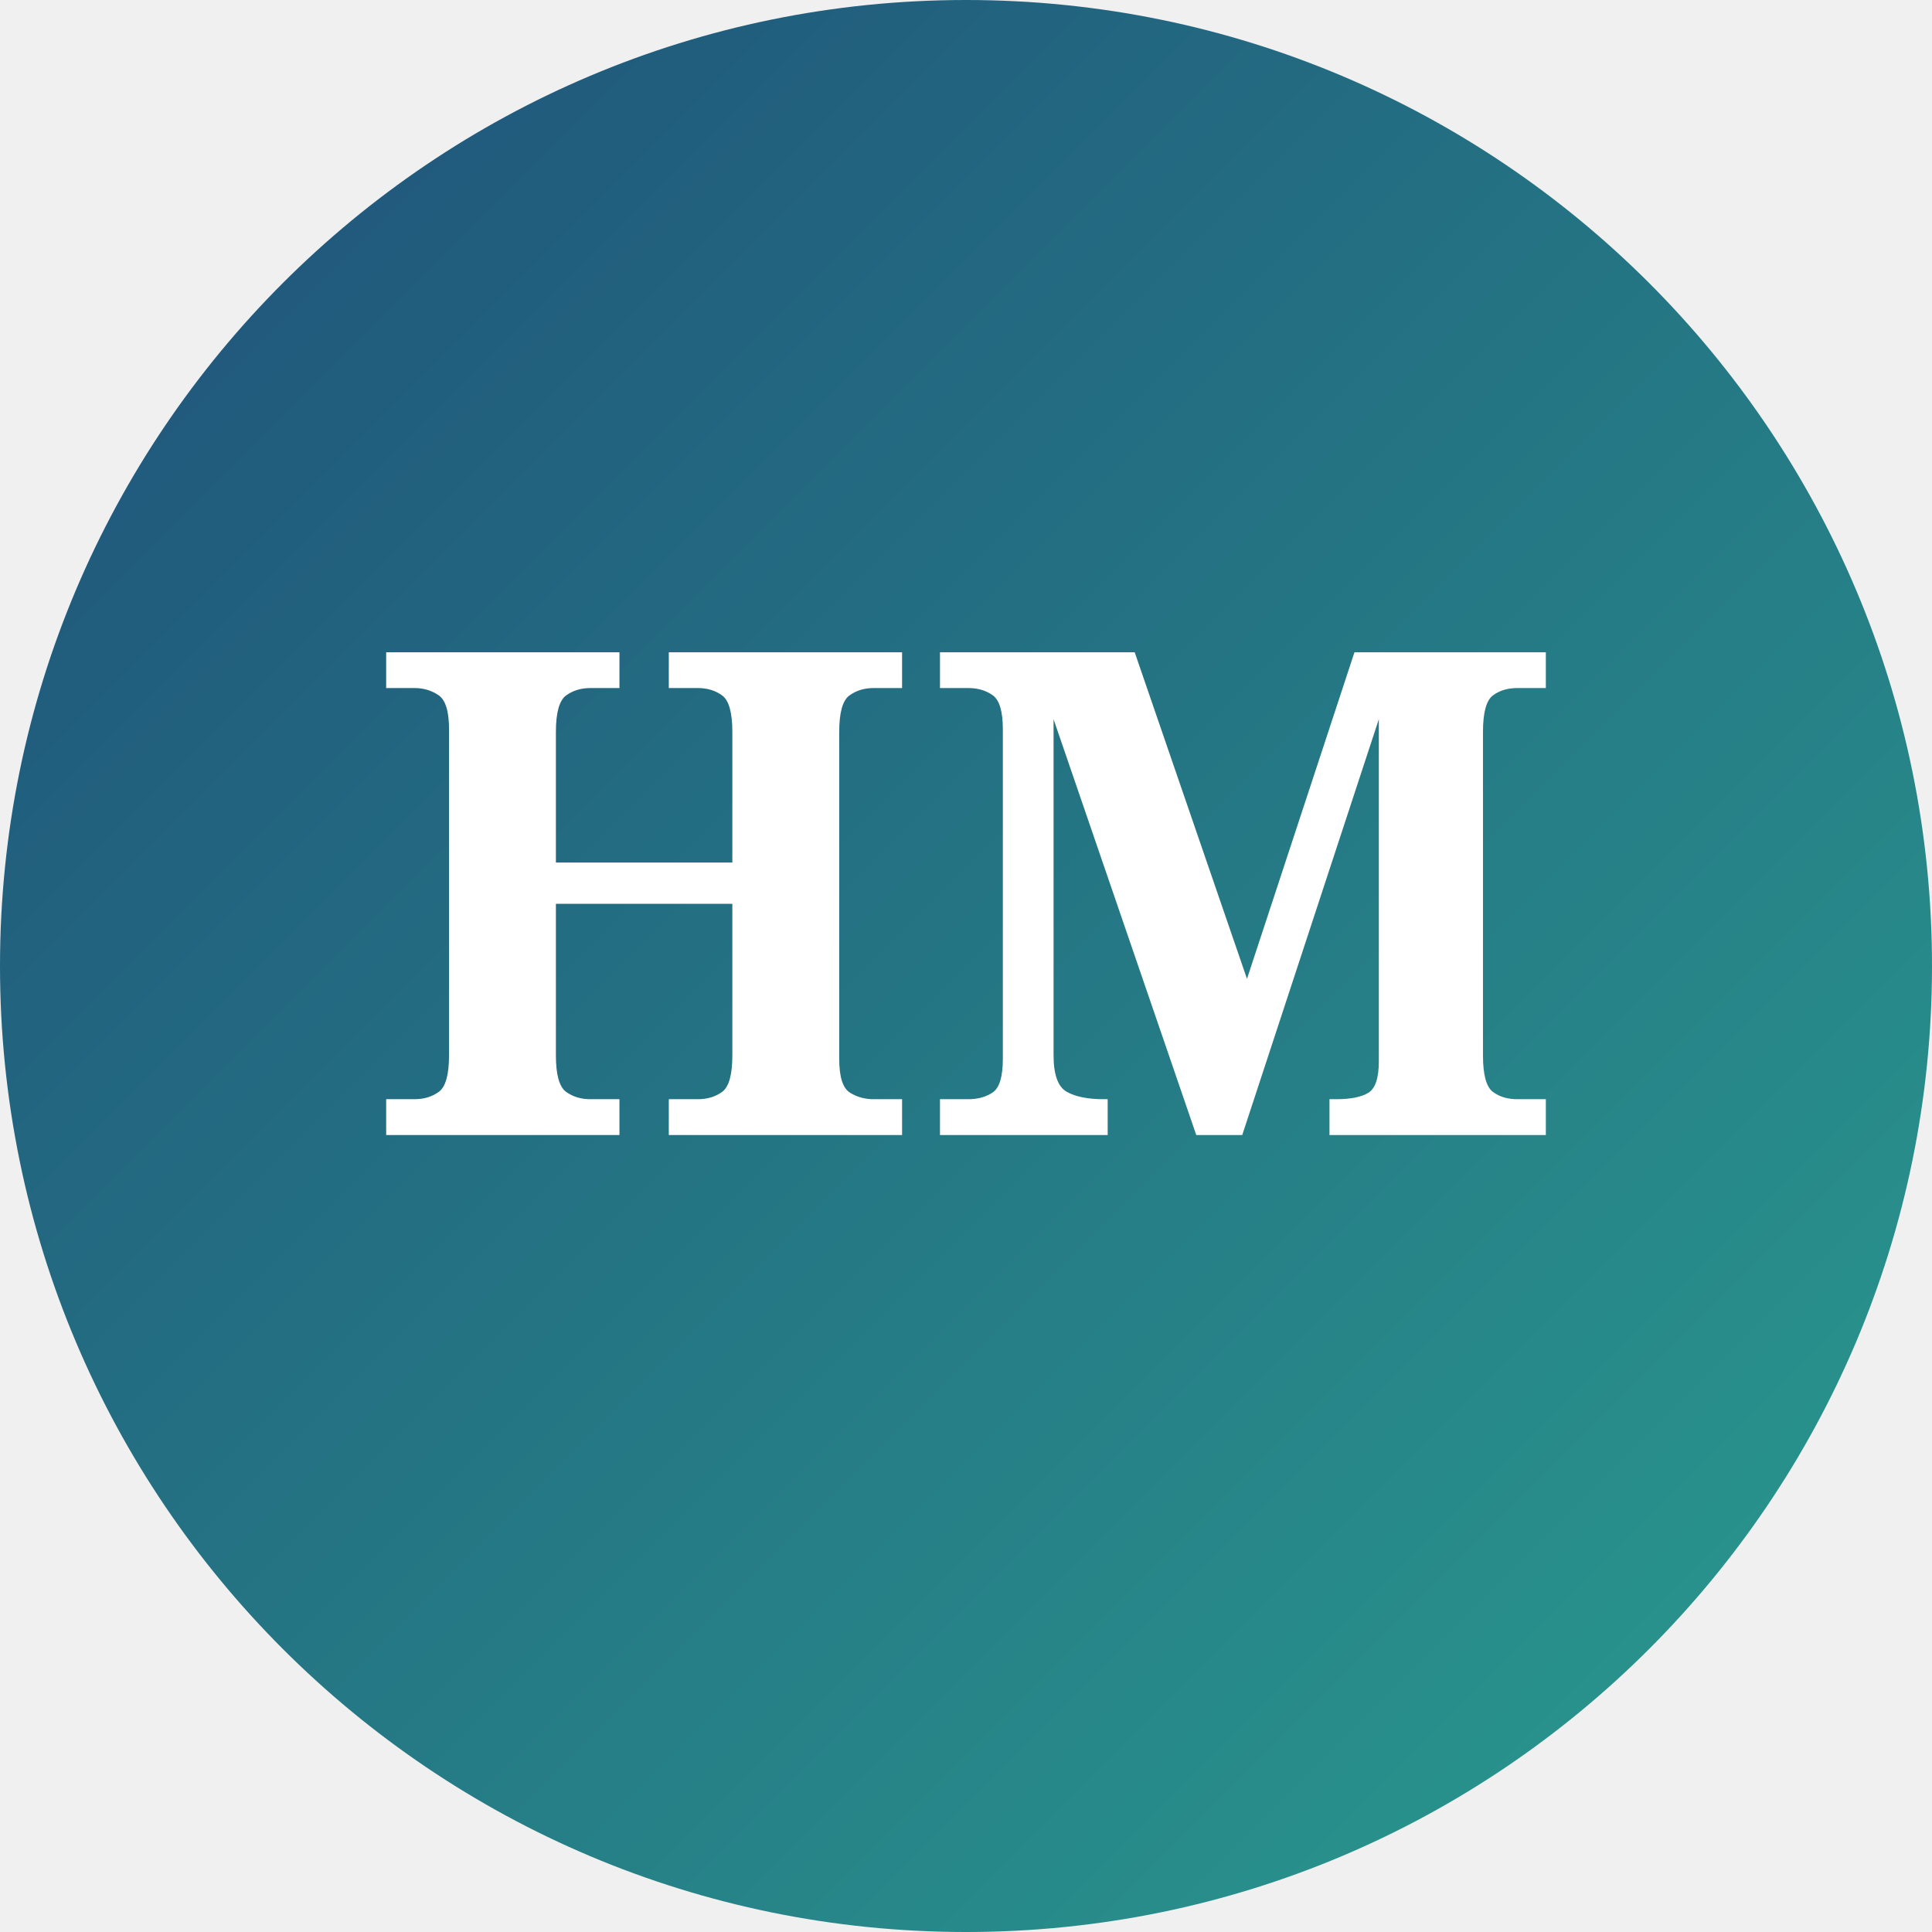
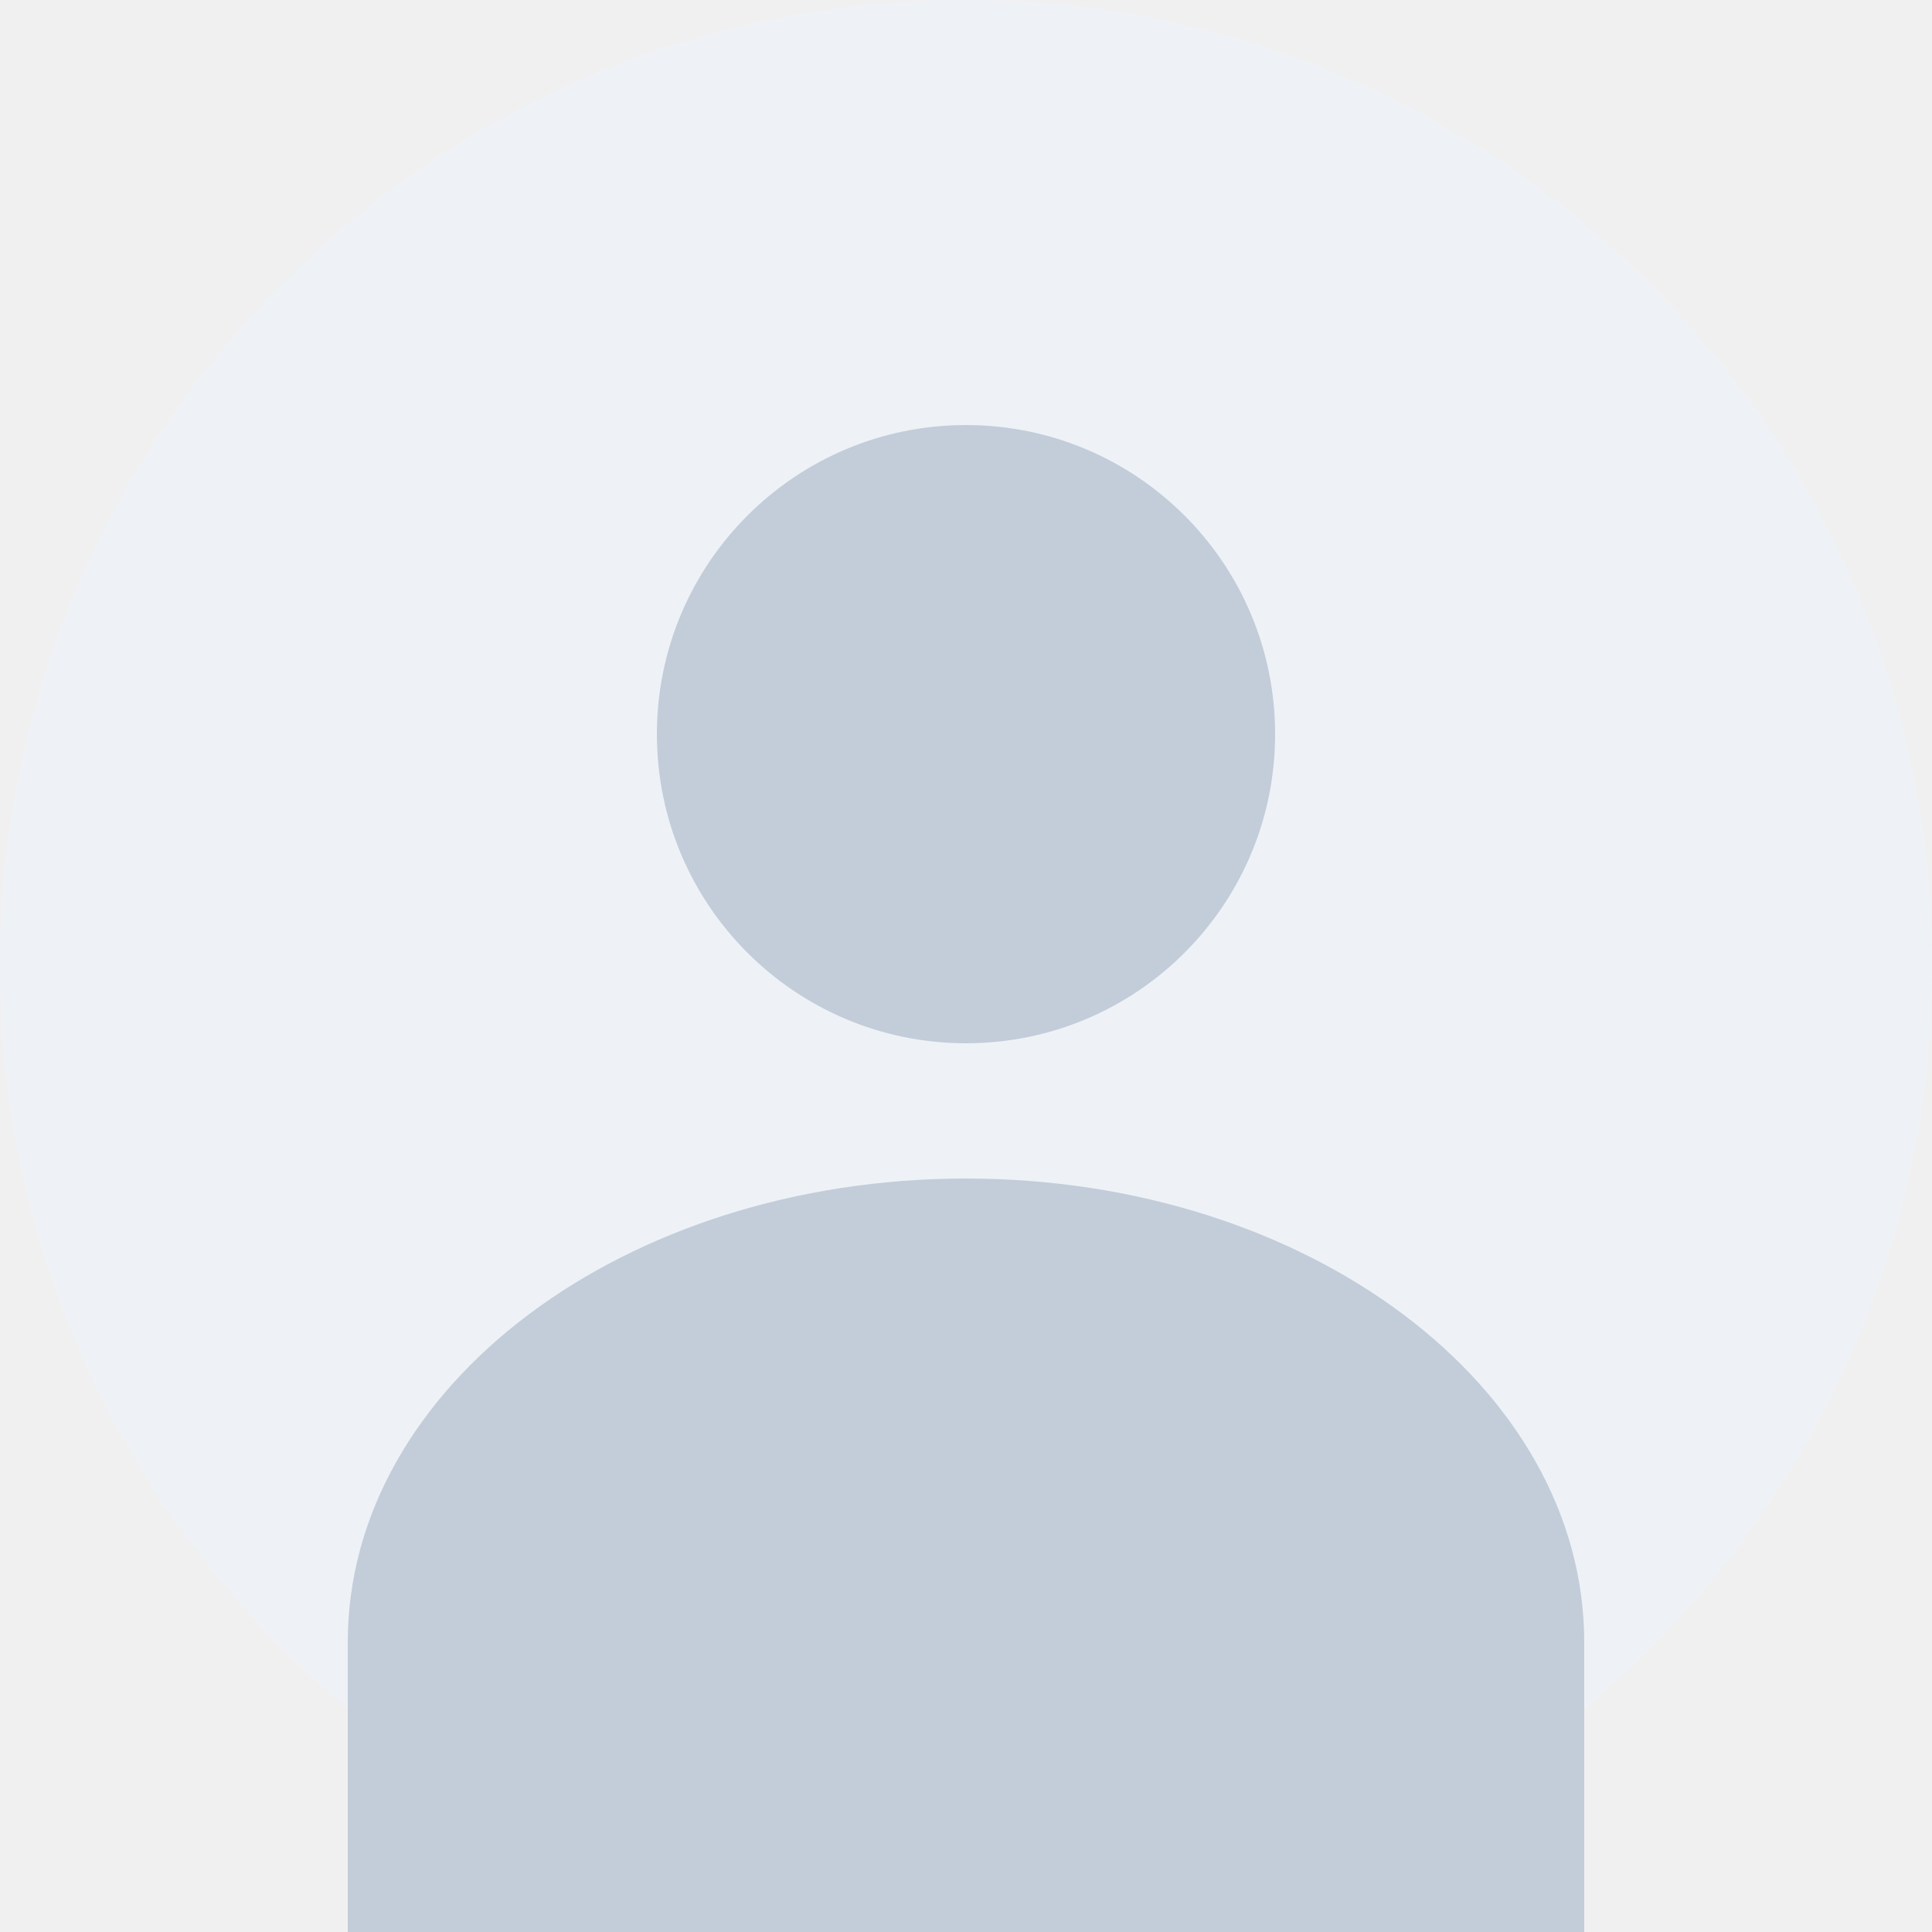
<svg xmlns="http://www.w3.org/2000/svg" viewBox="0 0 400 400" width="400" height="400" role="img" aria-label="Placeholder portrait of Huiseok Moon">
-   <defs>
-     <linearGradient id="bg" x1="0%" y1="0%" x2="100%" y2="100%">
-       <stop offset="0%" stop-color="#1f4e79" />
-       <stop offset="100%" stop-color="#2a9d8f" />
-     </linearGradient>
-   </defs>
-   <circle cx="200" cy="200" r="200" fill="url(#bg)" />
-   <text x="200" y="235" font-family="'Lora', Georgia, serif" font-size="140" font-weight="600" fill="#ffffff" text-anchor="middle">HM</text>
+   <circle cx="200" cy="200" r="200" fill="#eef2f7" />
+   <circle cx="200" cy="152" r="64" fill="#c3cdd9" />
+   <path d="M 72 340 a 128 96 0 0 1 256 0 v 60 h -256 z" fill="#c3cdd9" />
</svg>
